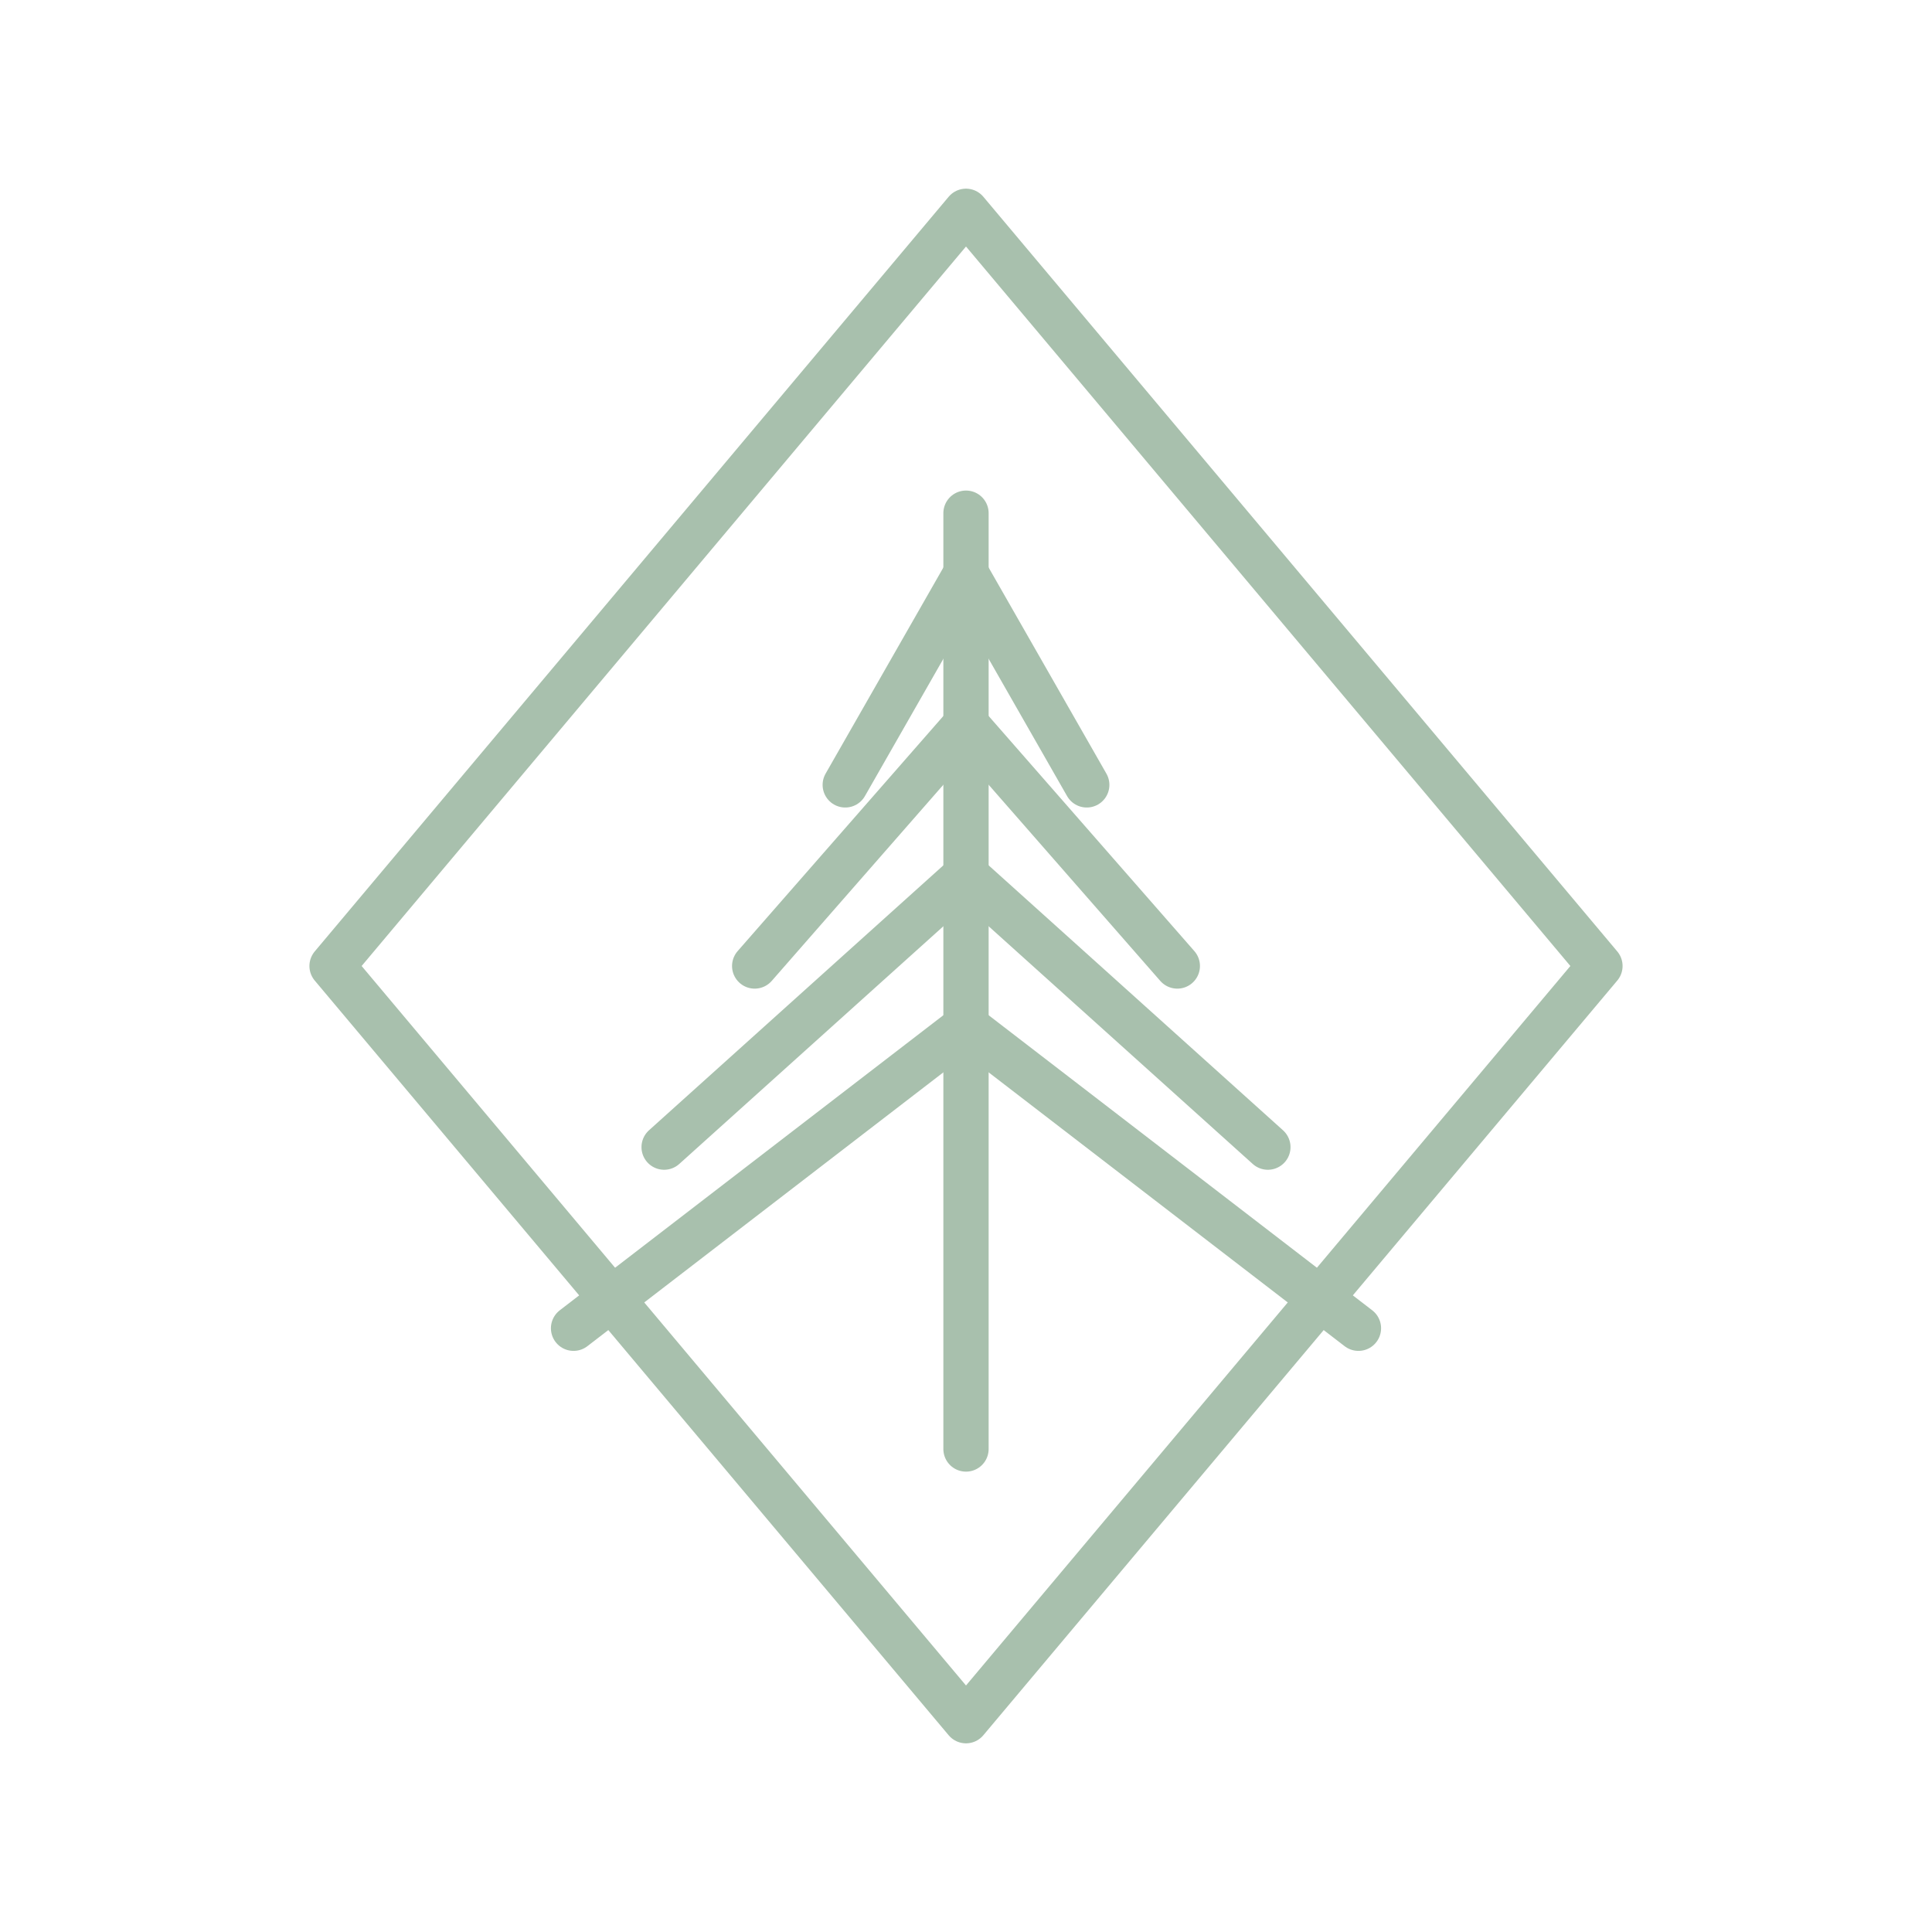
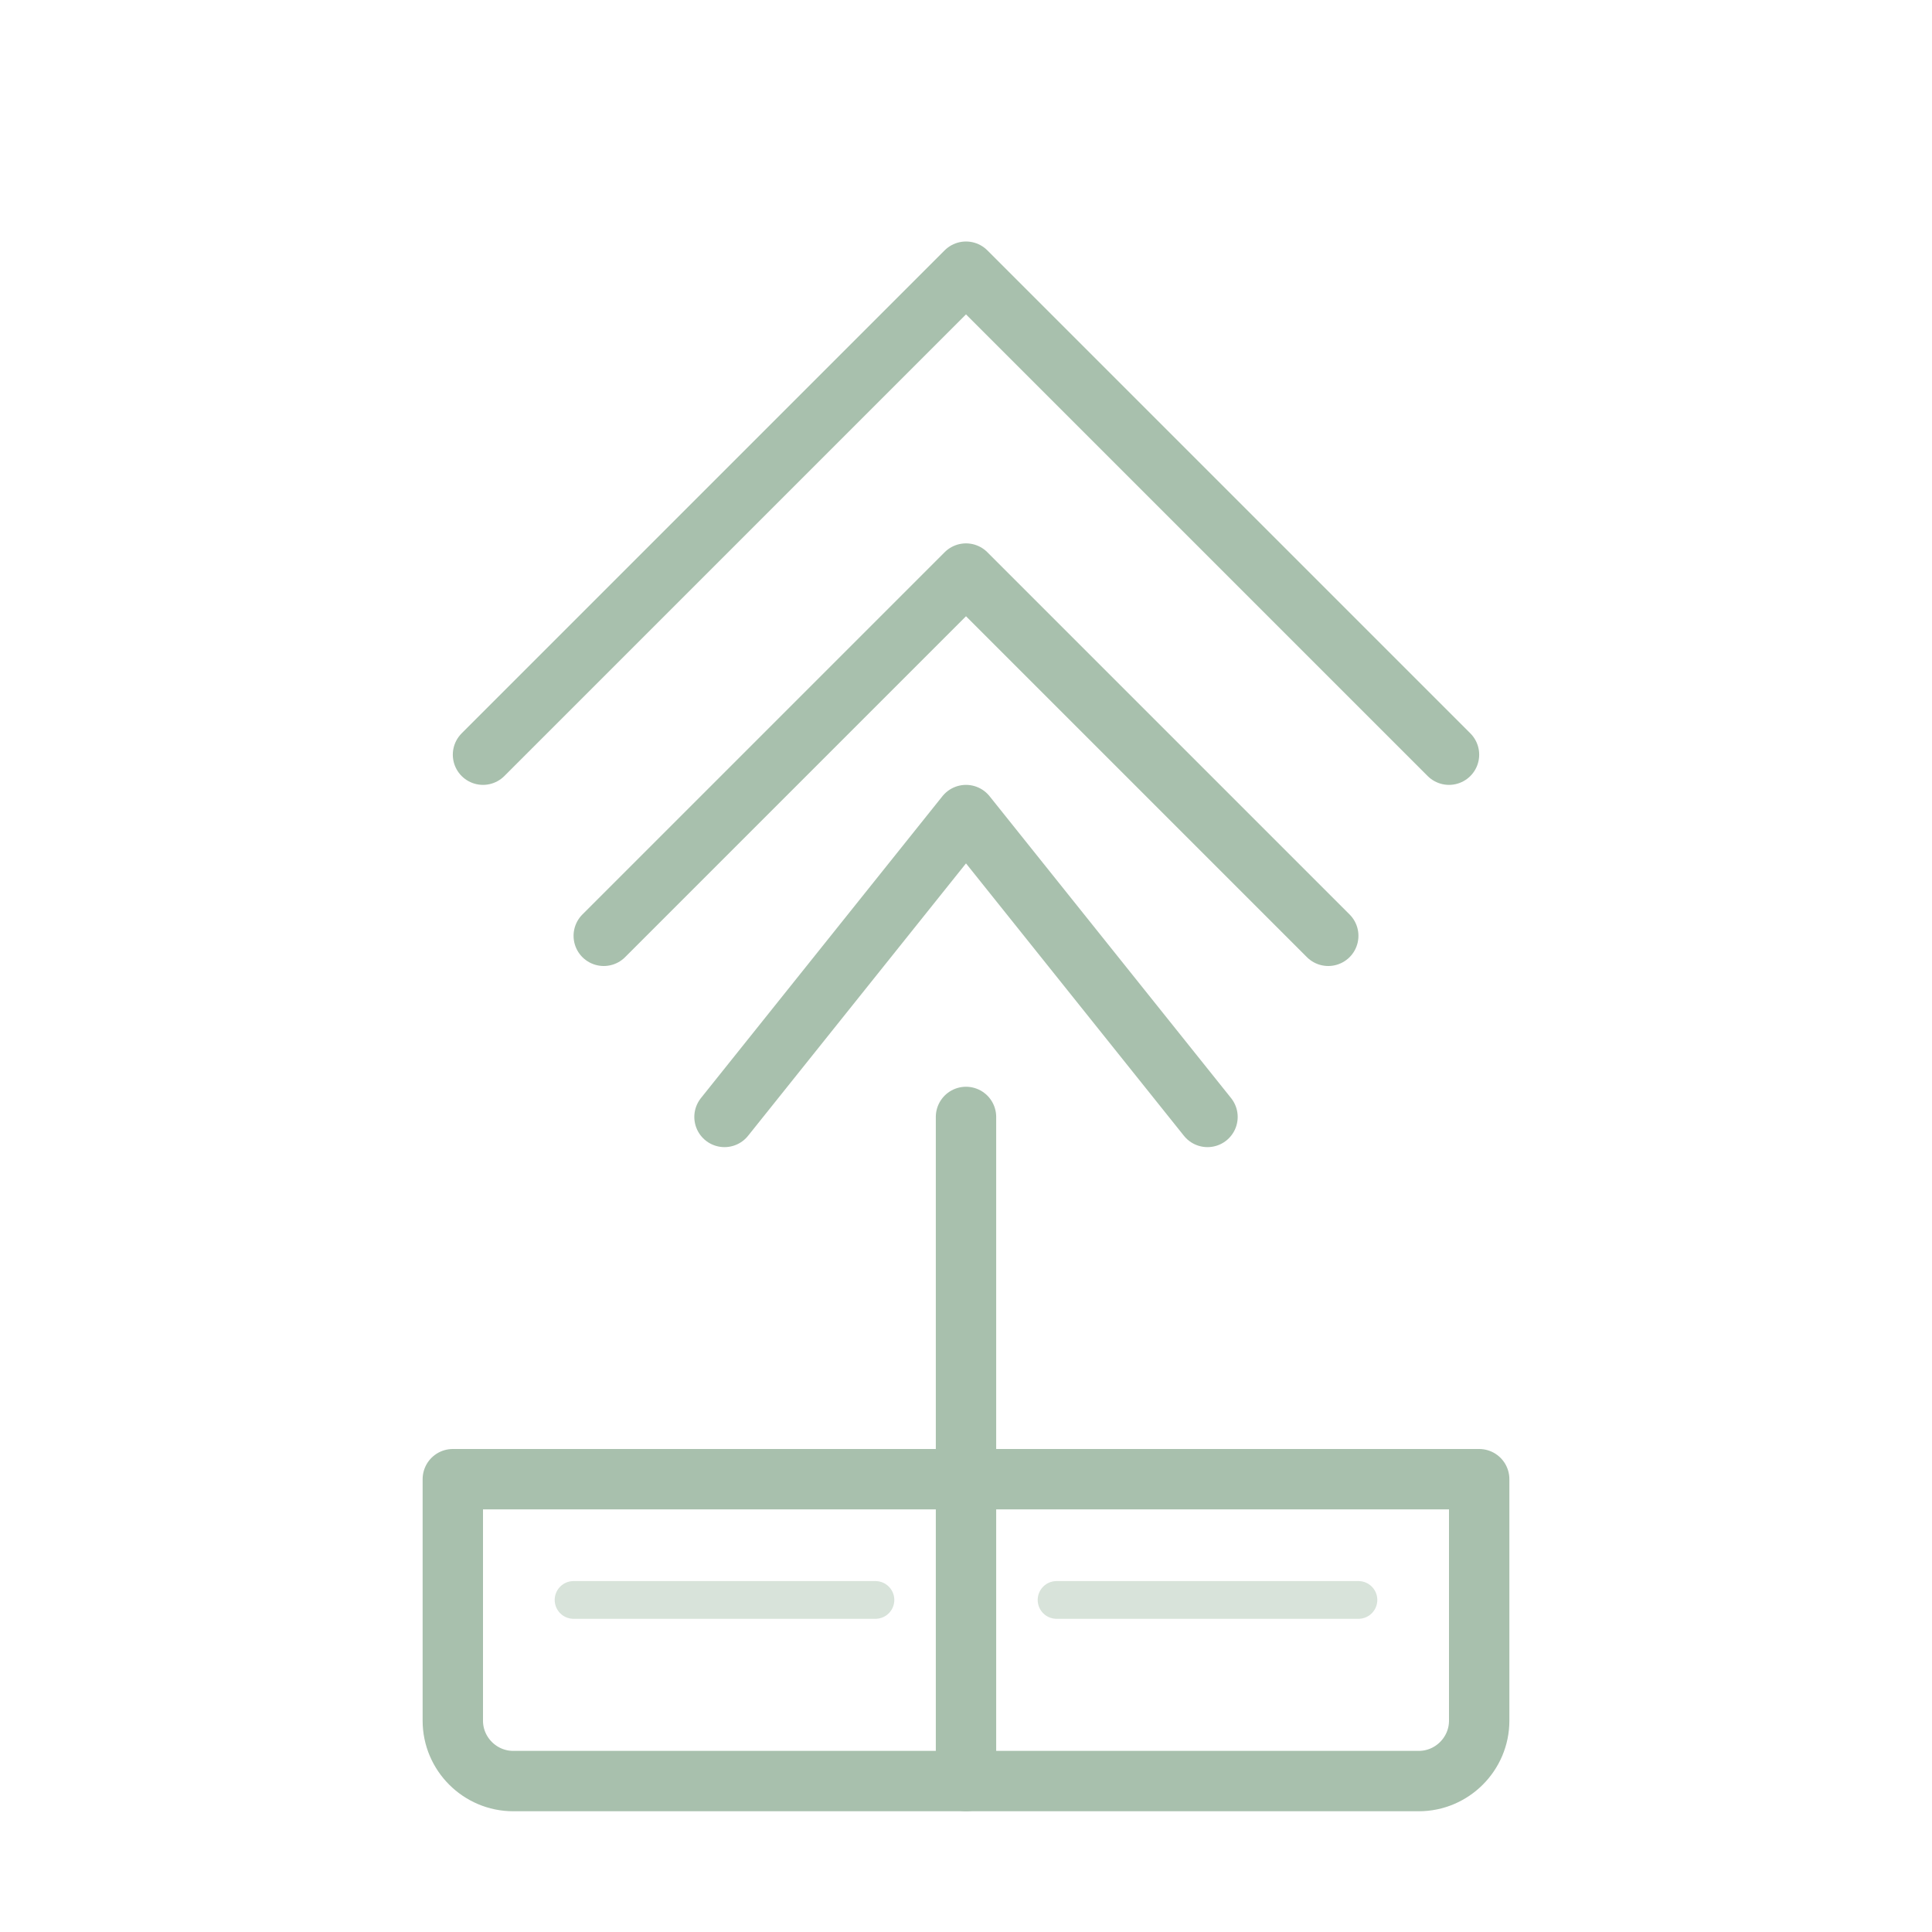
<svg xmlns="http://www.w3.org/2000/svg" viewBox="0 0 64 64" fill="none">
-   <path d="M32 7 53 32 32 57 11 32Z" stroke="#a8c0ad" stroke-width="1.5" stroke-linejoin="round" />
-   <path d="M32 48V17" stroke="#a8c0ad" stroke-width="1.5" stroke-linecap="round" />
-   <path d="M28 26 32 19 36 26M25 32 32 24 39 32M22 38 32 29 42 38M19 44 32 34 45 44" stroke="#a8c0ad" stroke-width="1.5" stroke-linecap="round" stroke-linejoin="round" />
+   <path d="M15 49H49V57C49 58.1 48.1 59 47 59H17C15.9 59 15 58.1 15 57V49Z" stroke="#a8c0ad" stroke-width="2" stroke-linejoin="round" />
+   <path d="M32 49V59" stroke="#a8c0ad" stroke-width="2" stroke-linecap="round" />
+   <path d="M19 53H29M35 53H45" stroke="#a8c0ad" stroke-width="1.25" stroke-linecap="round" opacity="0.45" />
+   <path d="M32 49V37" stroke="#a8c0ad" stroke-width="2" stroke-linecap="round" />
+   <path d="M24 37L32 27L40 37" stroke="#a8c0ad" stroke-width="2" stroke-linecap="round" stroke-linejoin="round" />
+   <path d="M20 31L32 19L44 31" stroke="#a8c0ad" stroke-width="2" stroke-linecap="round" stroke-linejoin="round" />
+   <path d="M16 25L32 9L48 25" stroke="#a8c0ad" stroke-width="2" stroke-linecap="round" stroke-linejoin="round" />
</svg>
